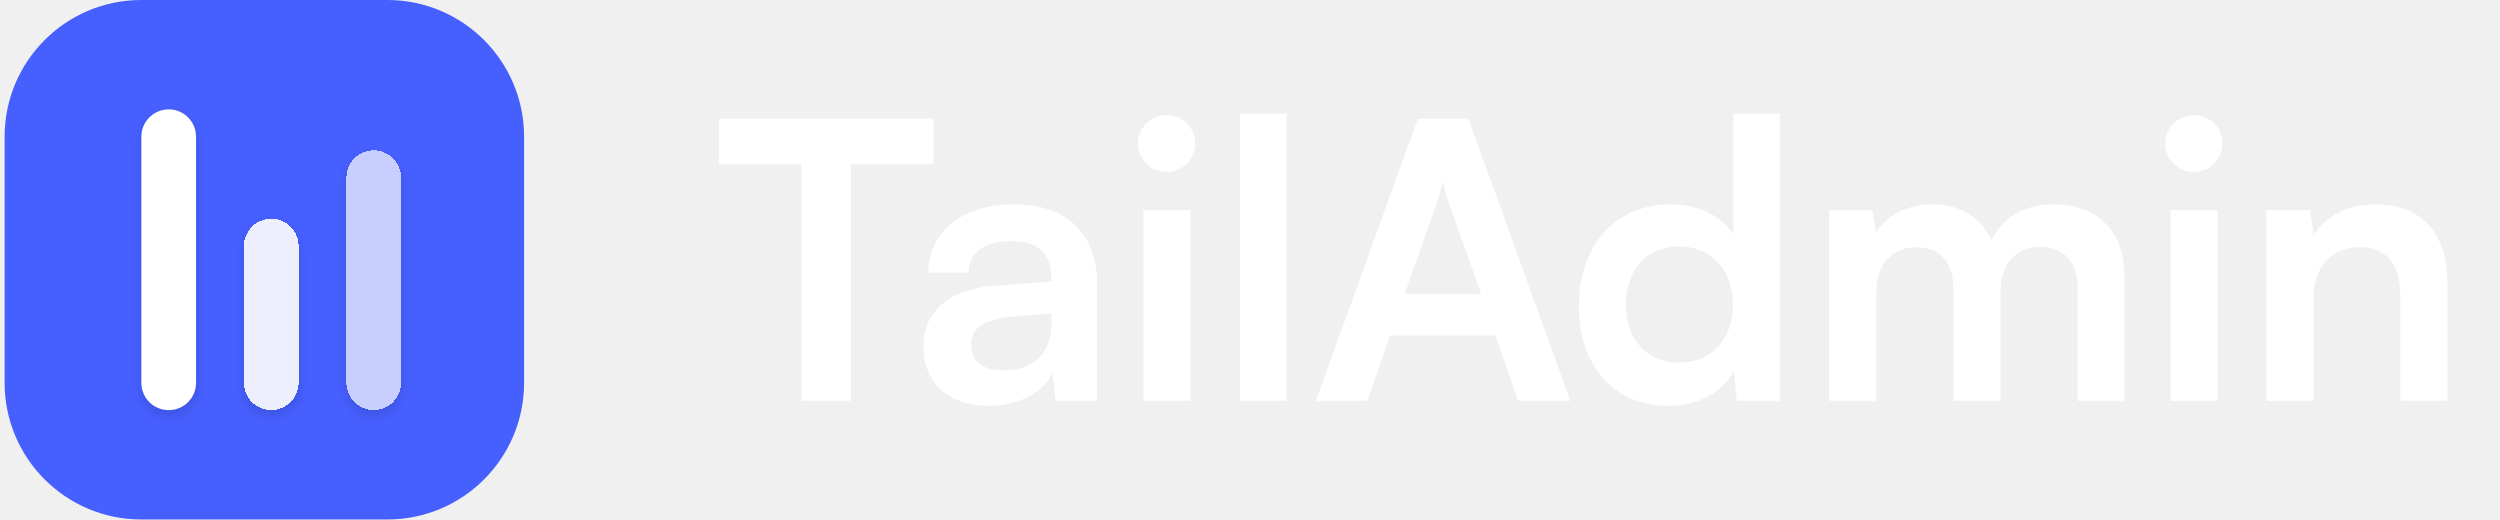
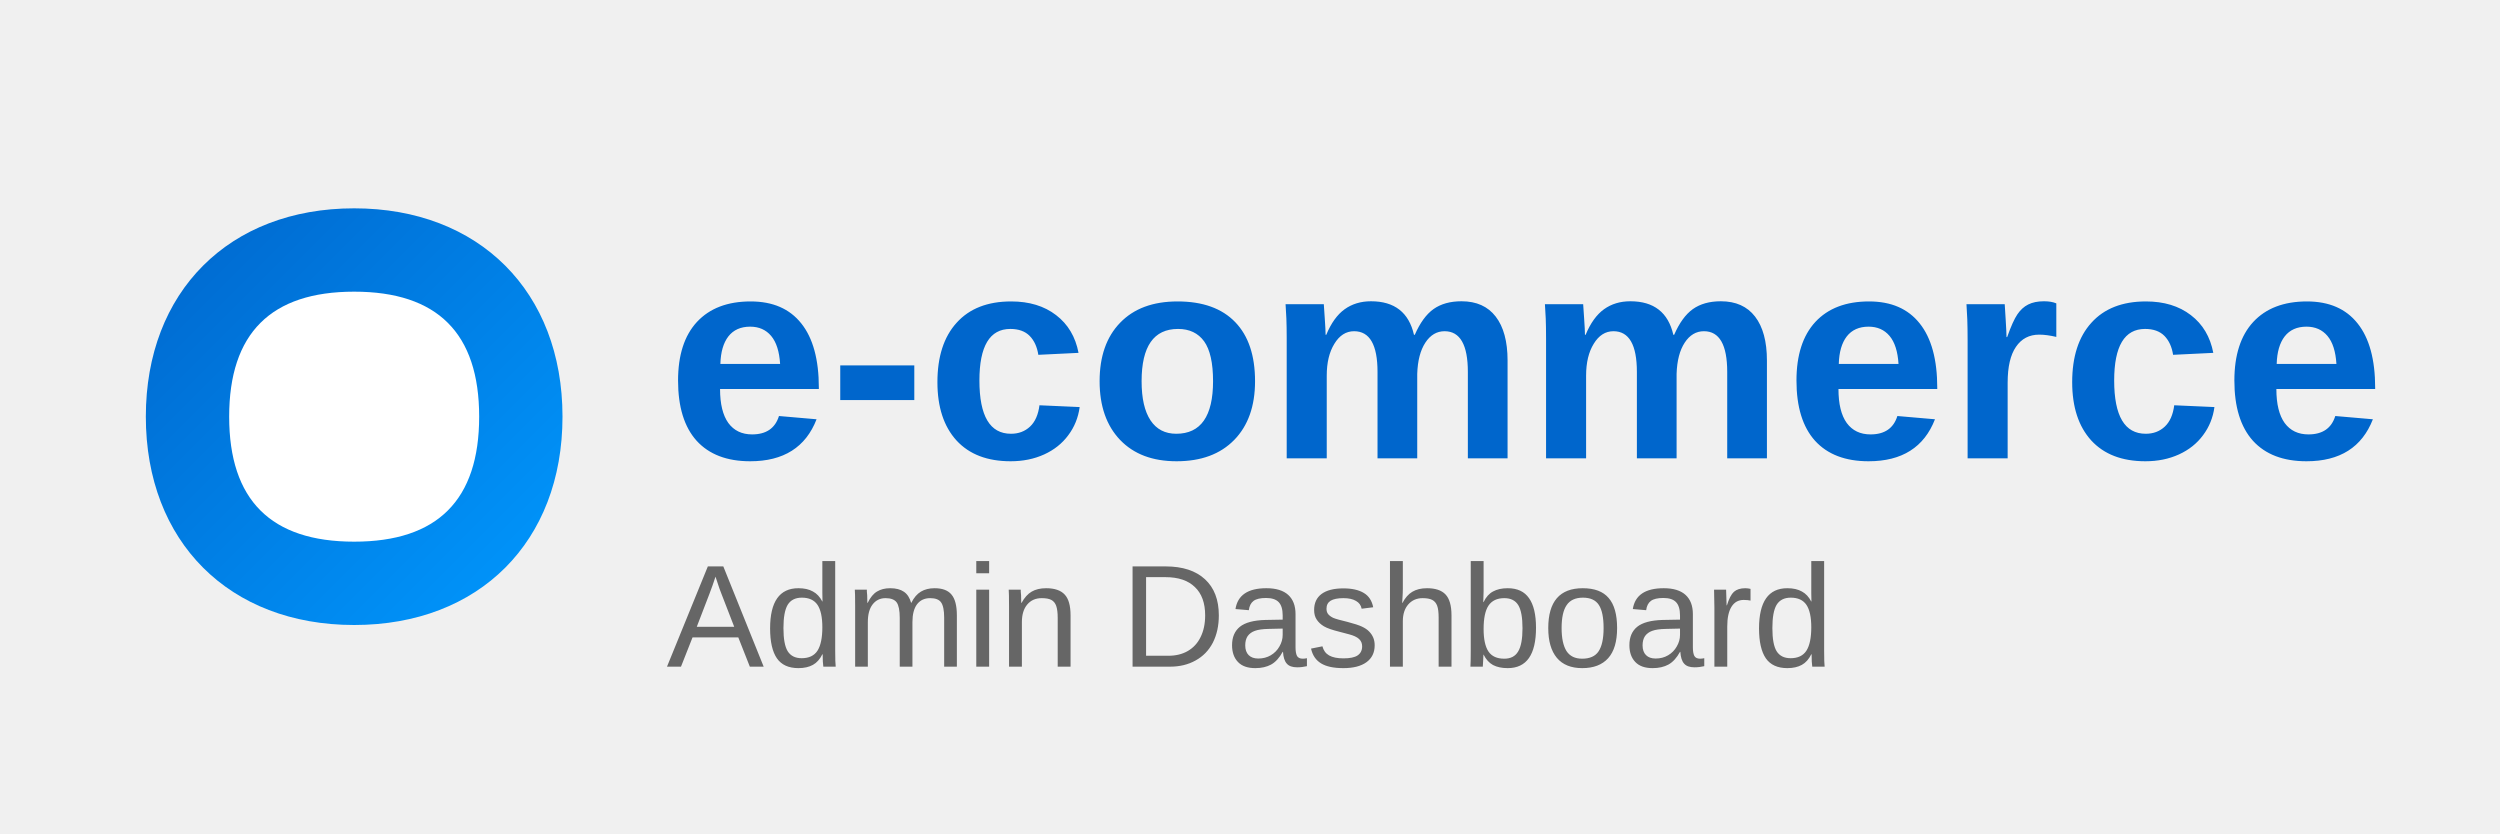
- <svg xmlns="http://www.w3.org/2000/svg" width="231" height="48" viewBox="0 0 231 48" fill="none">
-   <path d="M0.426 12.632C0.426 5.655 6.081 0 13.057 0H35.794C42.77 0 48.426 5.655 48.426 12.632V35.368C48.426 42.345 42.77 48 35.794 48H13.057C6.081 48 0.426 42.345 0.426 35.368V12.632Z" fill="#465FFF" />
-   <g filter="url(#filter0_d_3903_56743)">
-     <path d="M13.062 12.632C13.062 11.237 14.193 10.106 15.588 10.106C16.983 10.106 18.114 11.237 18.114 12.632V35.369C18.114 36.764 16.983 37.895 15.588 37.895C14.193 37.895 13.062 36.764 13.062 35.369V12.632Z" fill="white" />
+ <svg xmlns="http://www.w3.org/2000/svg" width="240" height="80" viewBox="0 0 240 80">
+   <defs>
+     <linearGradient id="logoGradient" x1="0%" y1="0%" x2="100%" y2="100%">
+       <stop offset="0%" style="stop-color:#0066cc;stop-opacity:1" />
+       <stop offset="100%" style="stop-color:#0099ff;stop-opacity:1" />
+     </linearGradient>
+   </defs>
+   <g transform="translate(10, 16)">
+     <path d="M24 4 C36 4, 44 12, 44 24 C44 36, 36 44, 24 44 C12 44, 4 36, 4 24 C4 12, 12 4, 24 4" fill="url(#logoGradient)" />
+     <path d="M24 12 C32 12, 36 16, 36 24 C36 32, 32 36, 24 36 C16 36, 12 32, 12 24 C12 16, 16 12, 24 12" fill="#ffffff" />
  </g>
-   <g filter="url(#filter1_d_3903_56743)">
-     <path d="M22.539 22.735C22.539 21.34 23.67 20.209 25.065 20.209C26.461 20.209 27.592 21.34 27.592 22.735V35.367C27.592 36.762 26.461 37.893 25.065 37.893C23.67 37.893 22.539 36.762 22.539 35.367V22.735Z" fill="white" fill-opacity="0.9" shape-rendering="crispEdges" />
-   </g>
-   <g filter="url(#filter2_d_3903_56743)">
-     <path d="M32.008 16.419C32.008 15.024 33.139 13.893 34.534 13.893C35.929 13.893 37.06 15.024 37.06 16.419V35.366C37.06 36.761 35.929 37.893 34.534 37.893C33.139 37.893 32.008 36.761 32.008 35.366V16.419Z" fill="white" fill-opacity="0.7" shape-rendering="crispEdges" />
-   </g>
-   <path d="M66.426 15.172H74.058V37.036H78.624V15.172H86.257V10.964H66.426V15.172Z" fill="white" />
-   <path d="M91.352 37.5C94.098 37.5 96.488 36.252 97.237 34.433L97.558 37.036H101.375V26.336C101.375 21.45 98.45 18.882 93.706 18.882C88.927 18.882 85.788 21.378 85.788 25.195H89.497C89.497 23.34 90.924 22.27 93.492 22.27C95.704 22.27 97.13 23.233 97.13 25.623V26.015L91.851 26.407C87.678 26.729 85.324 28.762 85.324 32.007C85.324 35.324 87.607 37.5 91.352 37.5ZM92.779 34.219C90.817 34.219 89.747 33.434 89.747 31.829C89.747 30.402 90.781 29.511 93.492 29.261L97.166 28.976V29.903C97.166 32.614 95.454 34.219 92.779 34.219Z" fill="white" />
-   <path d="M107.825 15.886C109.252 15.886 110.429 14.709 110.429 13.246C110.429 11.784 109.252 10.643 107.825 10.643C106.327 10.643 105.15 11.784 105.15 13.246C105.15 14.709 106.327 15.886 107.825 15.886ZM105.649 37.036H110.001V19.417H105.649V37.036Z" fill="white" />
-   <path d="M118.883 37.036V10.5H114.568V37.036H118.883Z" fill="white" />
-   <path d="M126.337 37.036L128.441 31.009H138.179L140.283 37.036H145.098L135.682 10.964H131.009L121.593 37.036H126.337ZM132.757 18.739C133.007 18.026 133.221 17.241 133.328 16.742C133.399 17.277 133.649 18.061 133.863 18.739L136.859 27.157H129.797L132.757 18.739Z" fill="white" />
-   <path d="M154.165 37.5C156.84 37.5 159.122 36.323 160.192 34.29L160.478 37.036H164.472V10.5H160.157V21.664C159.051 19.916 156.875 18.882 154.414 18.882C149.1 18.882 145.89 22.805 145.89 28.298C145.89 33.755 149.064 37.5 154.165 37.5ZM155.128 33.505C152.096 33.505 150.241 31.294 150.241 28.155C150.241 25.017 152.096 22.77 155.128 22.77C158.159 22.77 160.121 24.981 160.121 28.155C160.121 31.33 158.159 33.505 155.128 33.505Z" fill="white" />
-   <path d="M173.359 37.036V27.049C173.359 24.196 175.035 22.841 177.104 22.841C179.172 22.841 180.492 24.16 180.492 26.622V37.036H184.843V27.049C184.843 24.16 186.448 22.805 188.553 22.805C190.621 22.805 191.977 24.125 191.977 26.657V37.036H196.292V25.516C196.292 21.45 193.938 18.882 189.658 18.882C186.983 18.882 184.915 20.201 184.023 22.235C183.096 20.201 181.241 18.882 178.566 18.882C176.034 18.882 174.25 20.023 173.359 21.485L173.002 19.417H169.007V37.036H173.359Z" fill="white" />
-   <path d="M202.74 15.886C204.167 15.886 205.344 14.709 205.344 13.246C205.344 11.784 204.167 10.643 202.74 10.643C201.242 10.643 200.065 11.784 200.065 13.246C200.065 14.709 201.242 15.886 202.74 15.886ZM200.564 37.036H204.916V19.417H200.564V37.036Z" fill="white" />
-   <path d="M213.763 37.036V27.549C213.763 24.695 215.403 22.841 218.078 22.841C220.325 22.841 221.788 24.267 221.788 27.228V37.036H226.139V26.194C226.139 21.628 223.856 18.882 219.434 18.882C217.044 18.882 214.904 19.916 213.798 21.7L213.442 19.417H209.411V37.036H213.763Z" fill="white" />
-   <defs>
-     <filter id="filter0_d_3903_56743" x="12.062" y="9.606" width="7.053" height="29.79" filterUnits="userSpaceOnUse" color-interpolation-filters="sRGB">
-       <feFlood flood-opacity="0" result="BackgroundImageFix" />
-       <feColorMatrix in="SourceAlpha" type="matrix" values="0 0 0 0 0 0 0 0 0 0 0 0 0 0 0 0 0 0 127 0" result="hardAlpha" />
-       <feOffset dy="0.5" />
-       <feGaussianBlur stdDeviation="0.5" />
-       <feComposite in2="hardAlpha" operator="out" />
-       <feColorMatrix type="matrix" values="0 0 0 0 0 0 0 0 0 0 0 0 0 0 0 0 0 0 0.12 0" />
-       <feBlend mode="normal" in2="BackgroundImageFix" result="effect1_dropShadow_3903_56743" />
-       <feBlend mode="normal" in="SourceGraphic" in2="effect1_dropShadow_3903_56743" result="shape" />
-     </filter>
-     <filter id="filter1_d_3903_56743" x="21.539" y="19.709" width="7.053" height="19.684" filterUnits="userSpaceOnUse" color-interpolation-filters="sRGB">
-       <feFlood flood-opacity="0" result="BackgroundImageFix" />
-       <feColorMatrix in="SourceAlpha" type="matrix" values="0 0 0 0 0 0 0 0 0 0 0 0 0 0 0 0 0 0 127 0" result="hardAlpha" />
-       <feOffset dy="0.5" />
-       <feGaussianBlur stdDeviation="0.5" />
-       <feComposite in2="hardAlpha" operator="out" />
-       <feColorMatrix type="matrix" values="0 0 0 0 0 0 0 0 0 0 0 0 0 0 0 0 0 0 0.12 0" />
-       <feBlend mode="normal" in2="BackgroundImageFix" result="effect1_dropShadow_3903_56743" />
-       <feBlend mode="normal" in="SourceGraphic" in2="effect1_dropShadow_3903_56743" result="shape" />
-     </filter>
-     <filter id="filter2_d_3903_56743" x="31.008" y="13.393" width="7.053" height="26" filterUnits="userSpaceOnUse" color-interpolation-filters="sRGB">
-       <feFlood flood-opacity="0" result="BackgroundImageFix" />
-       <feColorMatrix in="SourceAlpha" type="matrix" values="0 0 0 0 0 0 0 0 0 0 0 0 0 0 0 0 0 0 127 0" result="hardAlpha" />
-       <feOffset dy="0.5" />
-       <feGaussianBlur stdDeviation="0.5" />
-       <feComposite in2="hardAlpha" operator="out" />
-       <feColorMatrix type="matrix" values="0 0 0 0 0 0 0 0 0 0 0 0 0 0 0 0 0 0 0.12 0" />
-       <feBlend mode="normal" in2="BackgroundImageFix" result="effect1_dropShadow_3903_56743" />
-       <feBlend mode="normal" in="SourceGraphic" in2="effect1_dropShadow_3903_56743" result="shape" />
-     </filter>
-   </defs>
+   <text x="64" y="44" font-family="Arial, sans-serif" font-size="28" font-weight="bold" fill="#0066cc">
+     e-commerce
+   </text>
+   <text x="64" y="64" font-family="Arial, sans-serif" font-size="14" fill="#666666">
+     Admin Dashboard
+   </text>
</svg>
